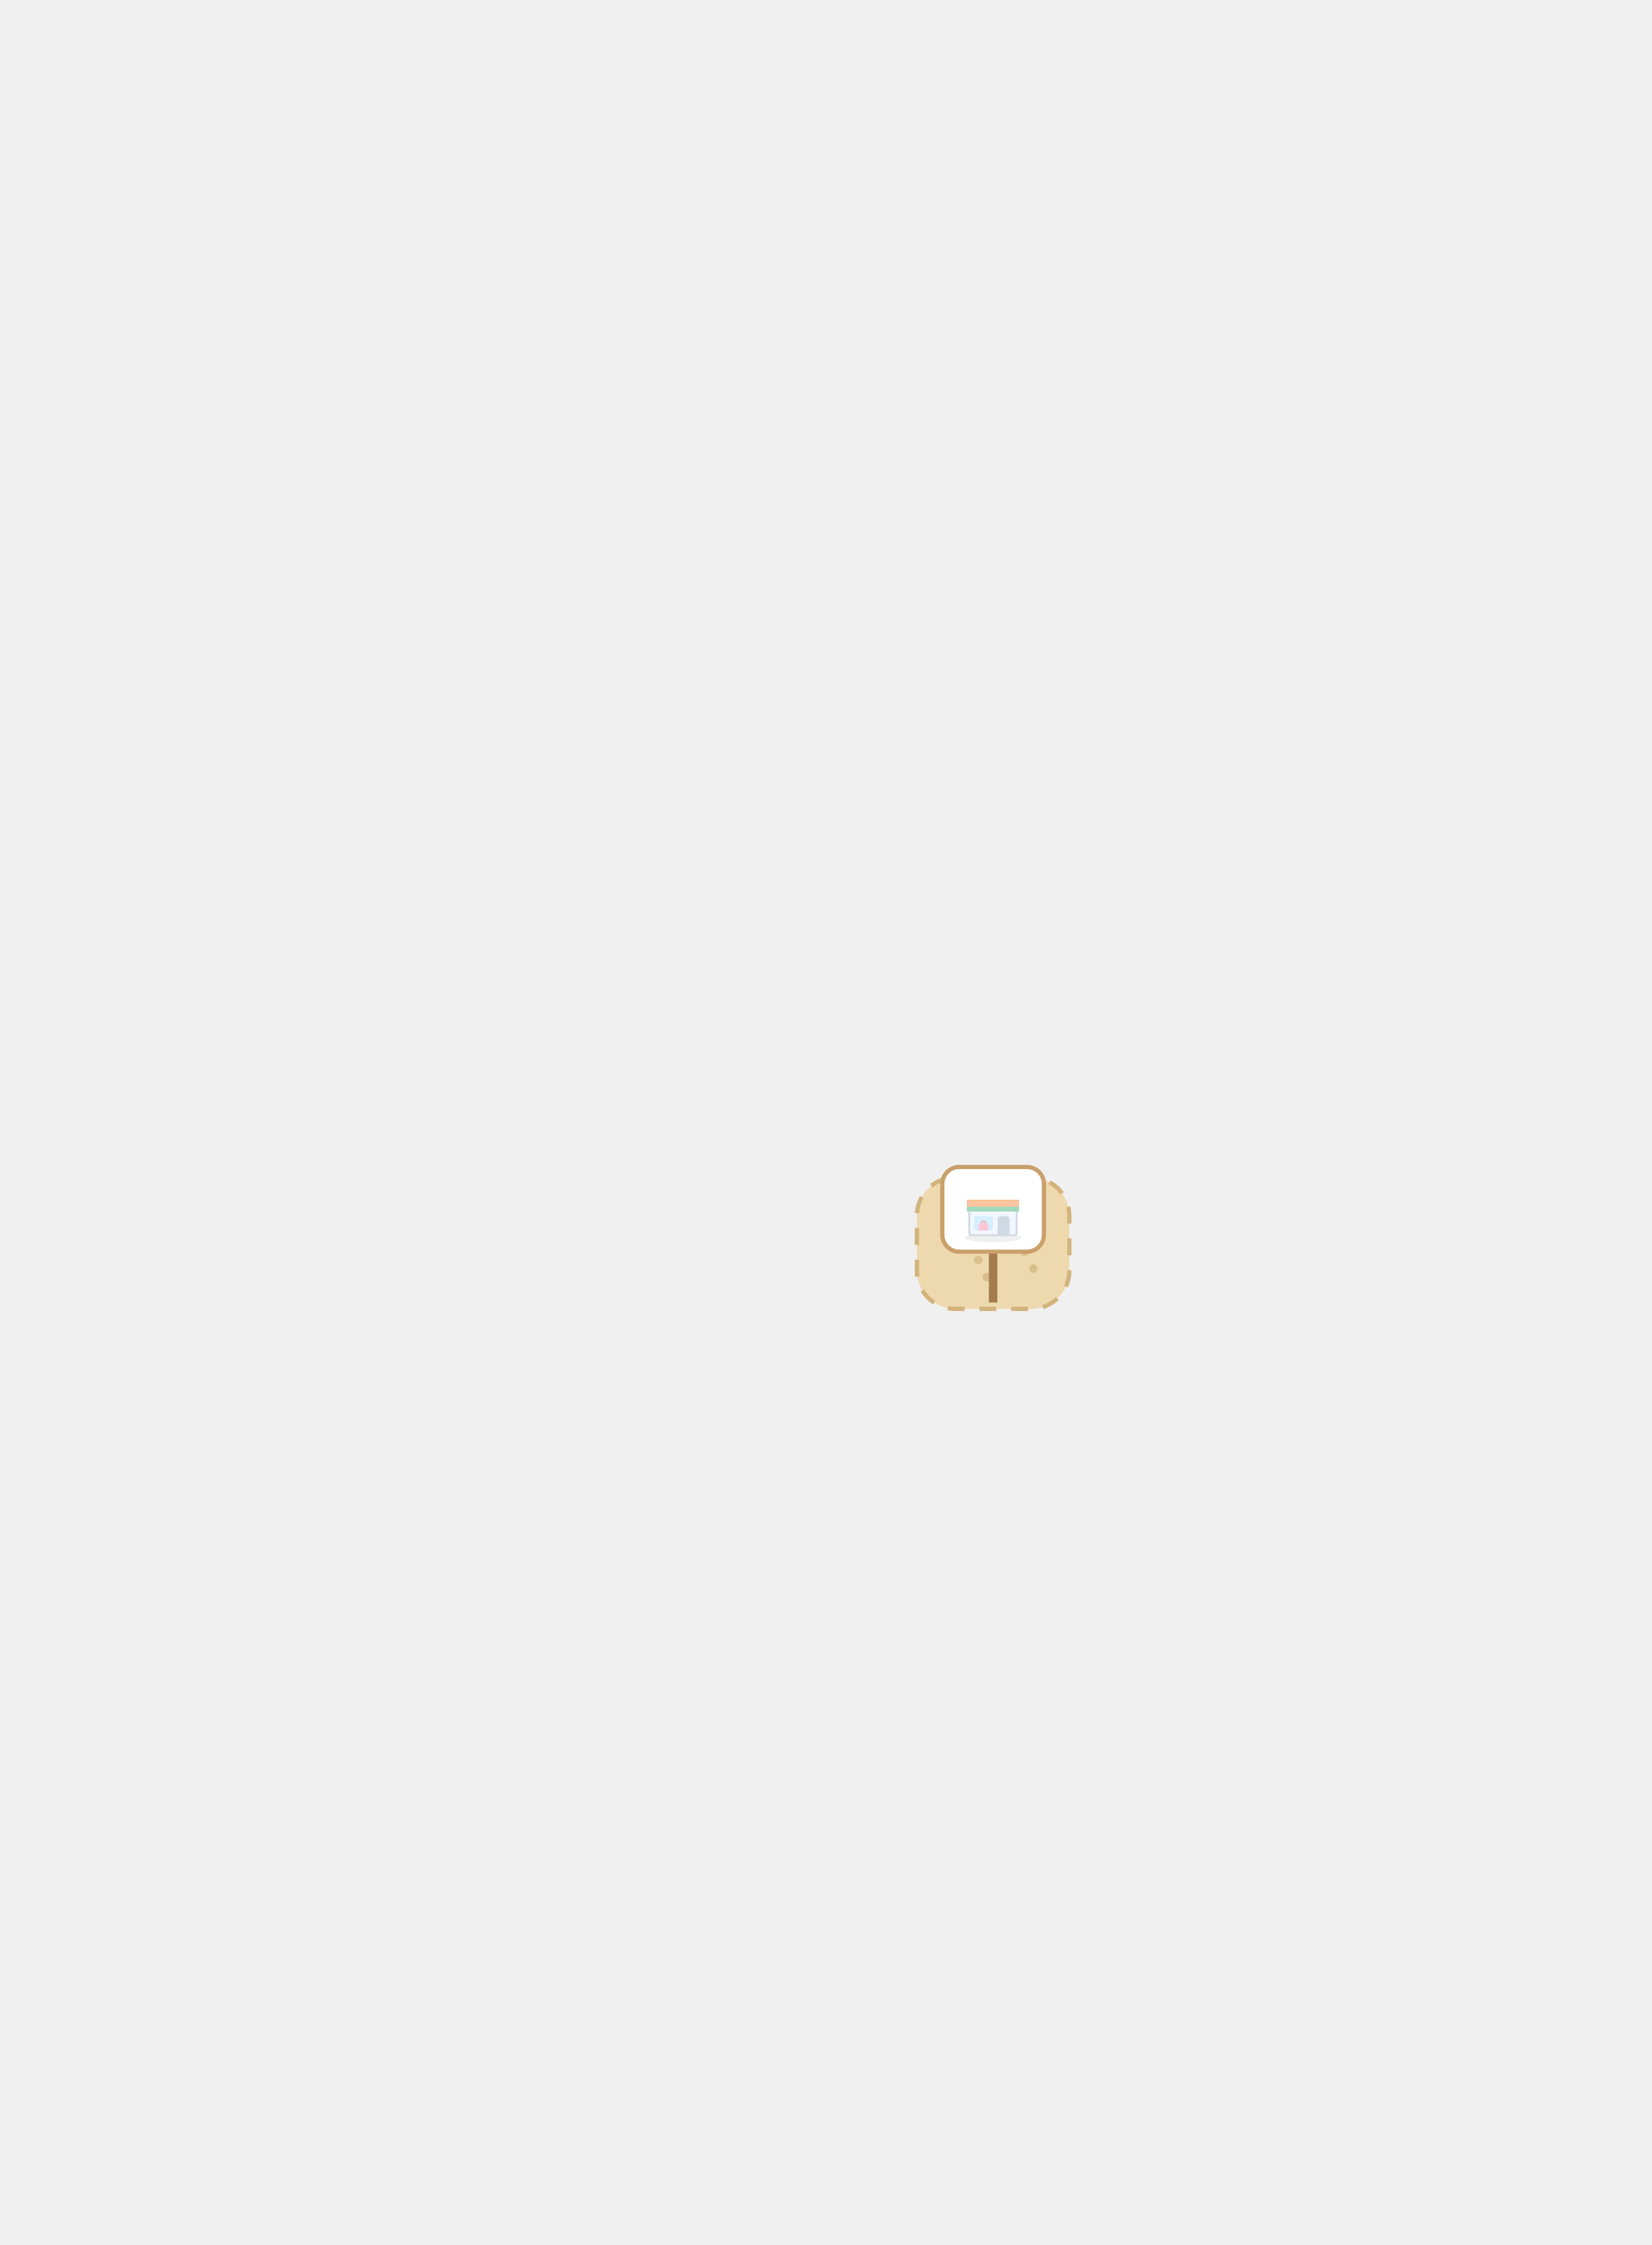
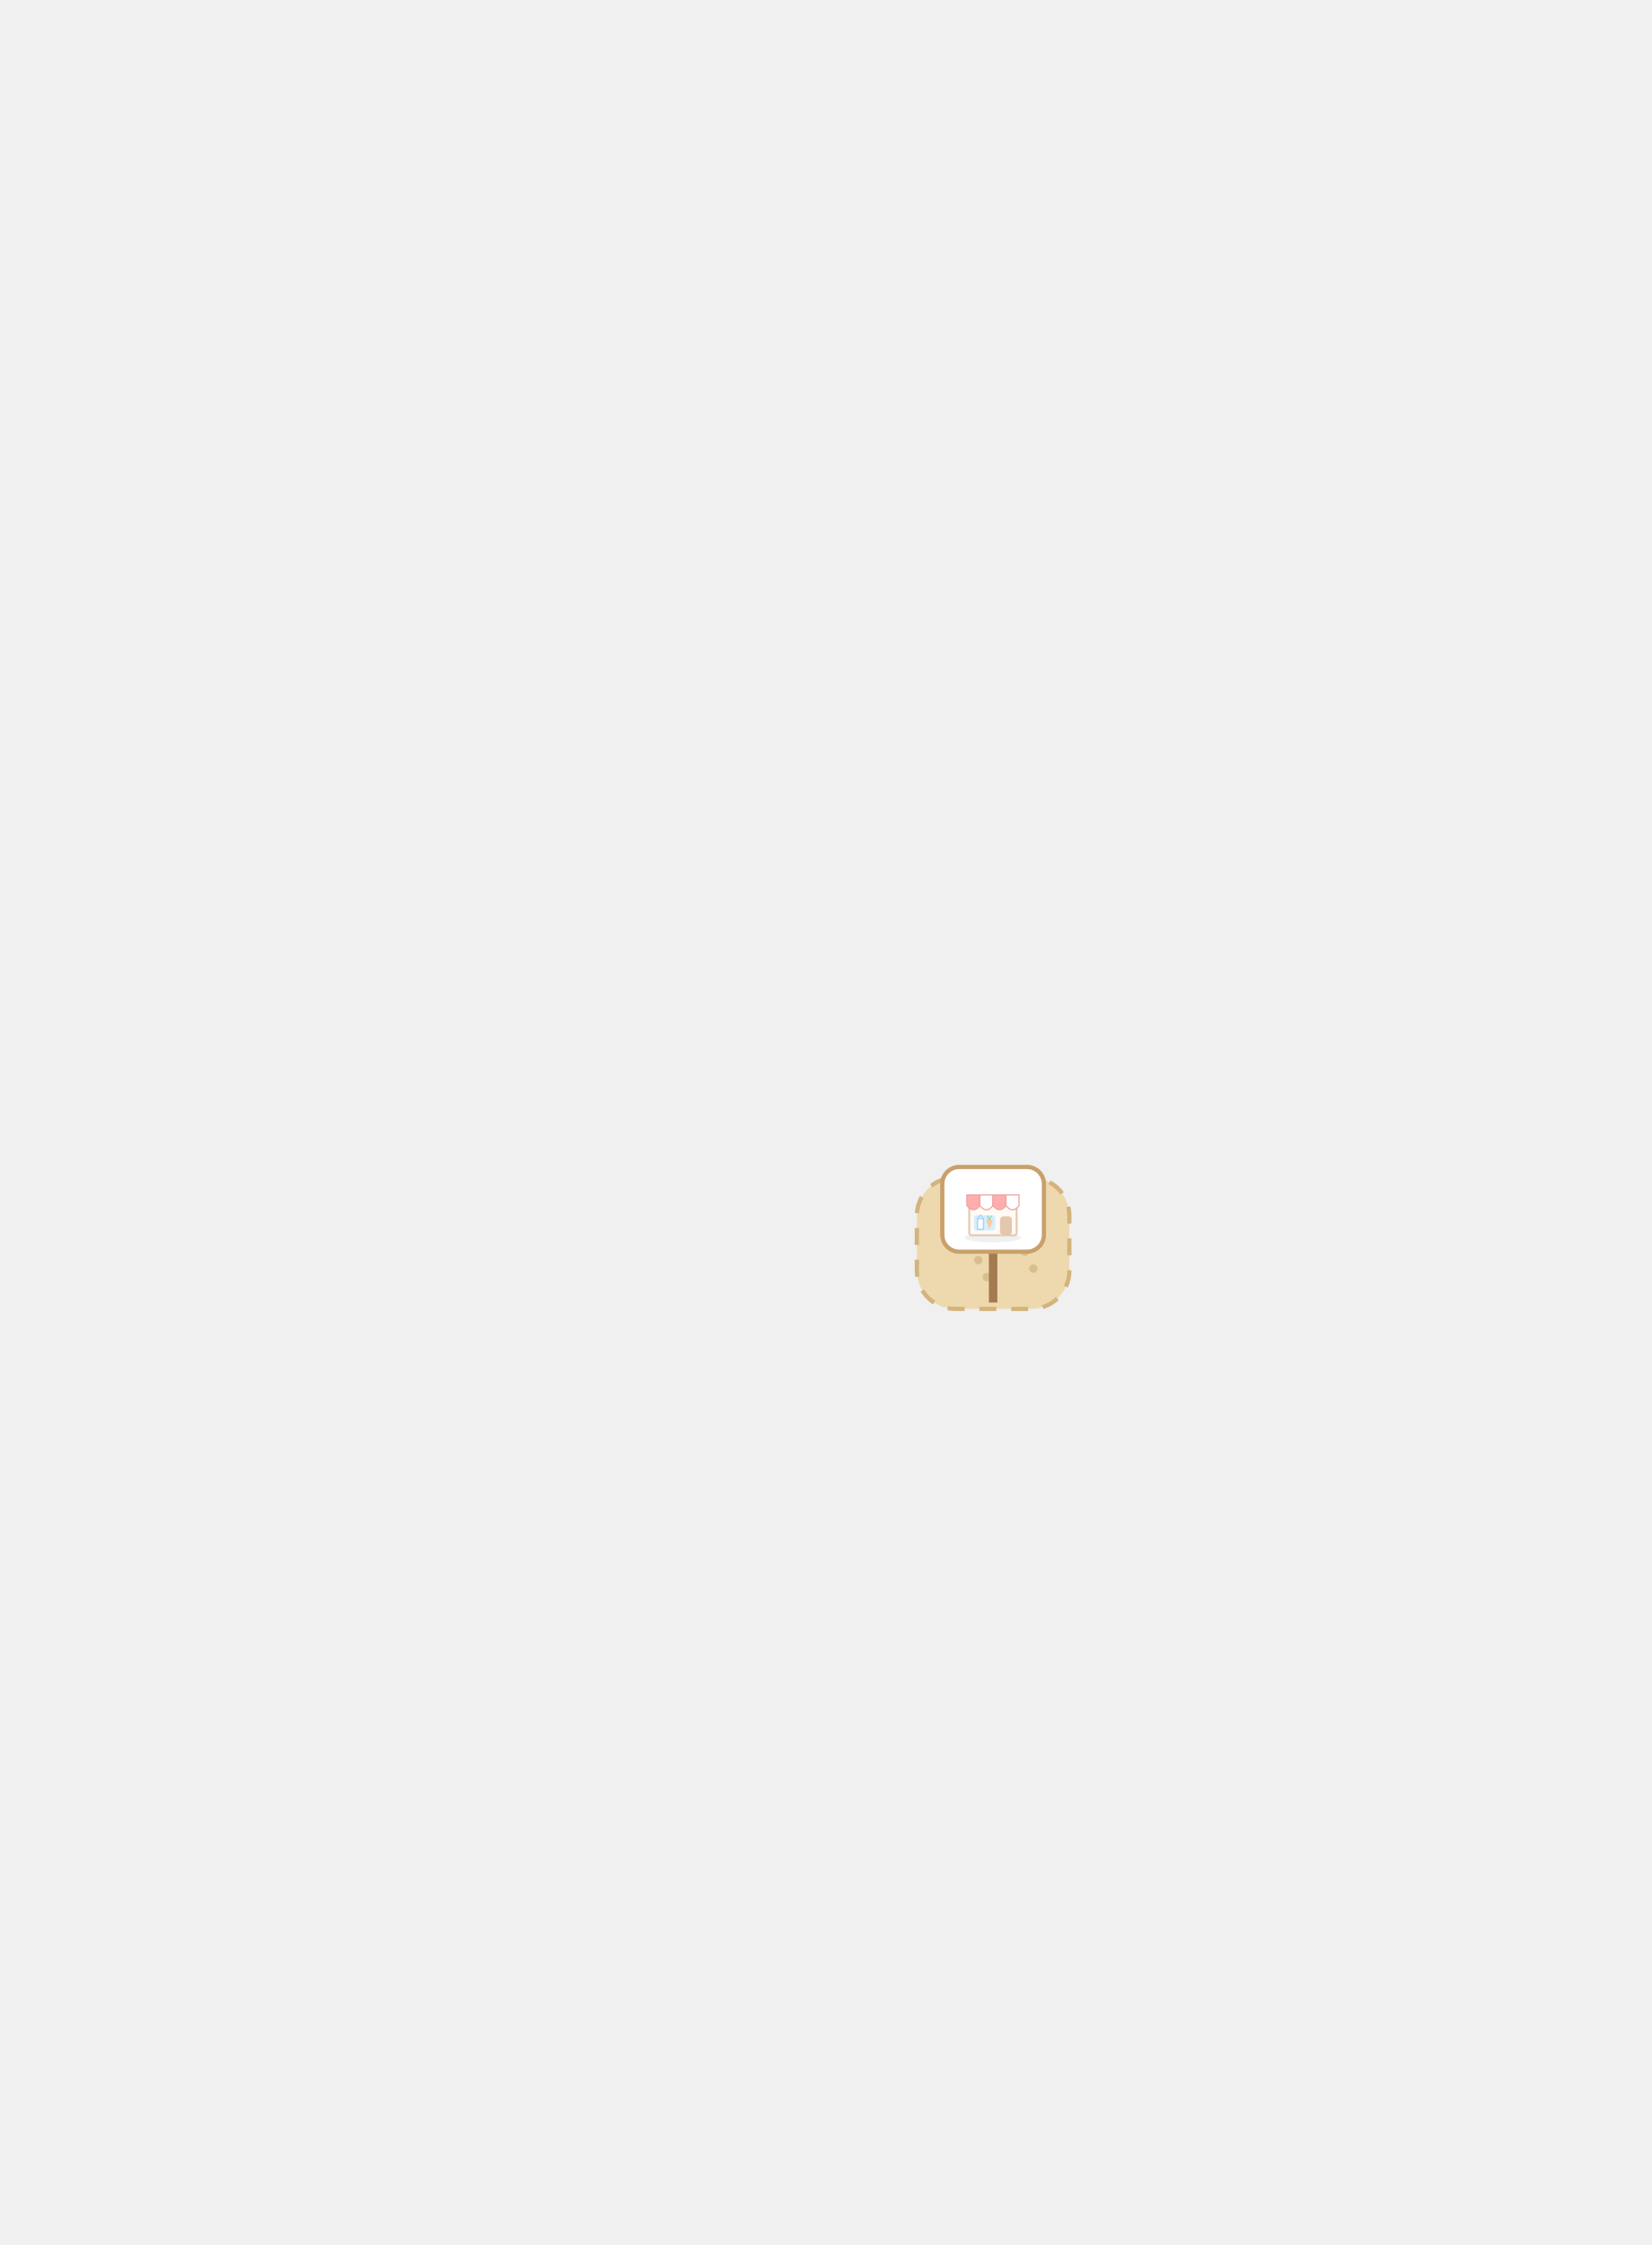
<svg xmlns="http://www.w3.org/2000/svg" width="780" height="1060" viewBox="0 0 780 1060">
  <rect x="433" y="556" width="72" height="62" rx="18" fill="#EED9AF" stroke="#D2B47C" stroke-width="2" stroke-dasharray="8 7" />
  <circle cx="447" cy="568" r="2" fill="#D9BF8C" />
  <circle cx="484" cy="591" r="2" fill="#D9BF8C" />
  <circle cx="473" cy="572" r="2" fill="#D9BF8C" />
  <circle cx="462" cy="595" r="2" fill="#D9BF8C" />
  <circle cx="451" cy="576" r="2" fill="#D9BF8C" />
  <circle cx="488" cy="599" r="2" fill="#D9BF8C" />
  <circle cx="477" cy="580" r="2" fill="#D9BF8C" />
  <circle cx="466" cy="603" r="2" fill="#D9BF8C" />
  <circle cx="455" cy="584" r="2" fill="#D9BF8C" />
  <rect x="467.0" y="589.0" width="4" height="26" fill="#A47A4F" />
  <rect x="445.0" y="551.0" width="48" height="40" rx="8" fill="#FFFFFF" stroke="#C9A06B" stroke-width="2" />
  <g transform="translate(451.0 553.0) scale(0.56)" opacity=".5">
    <ellipse cx="32" cy="56" rx="24" ry="4" fill="rgba(30,60,40,.15)" />
-     <rect x="12" y="30" width="40" height="24" rx="2" fill="#E8EEFF" stroke="#9FB3C8" stroke-width="1.6" />
-     <rect x="10" y="24" width="44" height="7" fill="#FF8A3D" />
-     <rect x="10" y="30" width="44" height="4" fill="#3FB37A" />
-     <rect x="16" y="38" width="16" height="12" rx="2" fill="#A9E0FF" />
-     <rect x="36" y="38" width="10" height="16" rx="2" fill="#9FB3C8" />
-     <path d="M20 44 h8 v6 h-8z" fill="#FF8FB1" />
-     <path d="M22 44 q2 -4 4 0" stroke="#E0668C" stroke-width="1.4" fill="none" />
+     <rect x="12" y="28" width="40" height="26" rx="2" fill="#FFF6E8" stroke="#C98F5E" stroke-width="1.6" />
+     <path d="M10 20 h 11 v 9 q -5.5 7 -11 0 z" fill="#FF5E5B" stroke="#D94B4B" stroke-width="1" />
+     <path d="M21 20 h 11 v 9 q -5.5 7 -11 0 z" fill="#FFFFFF" stroke="#D94B4B" stroke-width="1" />
+     <path d="M32 20 h 11 v 9 q -5.5 7 -11 0 z" fill="#FF5E5B" stroke="#D94B4B" stroke-width="1" />
+     <path d="M43 20 h 11 v 9 q -5.5 7 -11 0 z" fill="#FFFFFF" stroke="#D94B4B" stroke-width="1" />
+     <rect x="16" y="37" width="18" height="13" rx="2" fill="#A9E0FF" />
+     <rect x="38" y="38" width="10" height="16" rx="3" fill="#C98F5E" />
+     <path d="M19 40 h5 v9 h-5 z M19 40 l2.5 -3 l2.5 3" fill="#FFFFFF" stroke="#4DA3FF" stroke-width="1.1" />
+     <path d="M26 41 h6 l-3 8 z" fill="#FF9442" />
+     <path d="M29 41 l-1.5 -3 M29 41 l1.5 -3" stroke="#3FB37A" stroke-width="1.3" stroke-linecap="round" />
  </g>
</svg>
